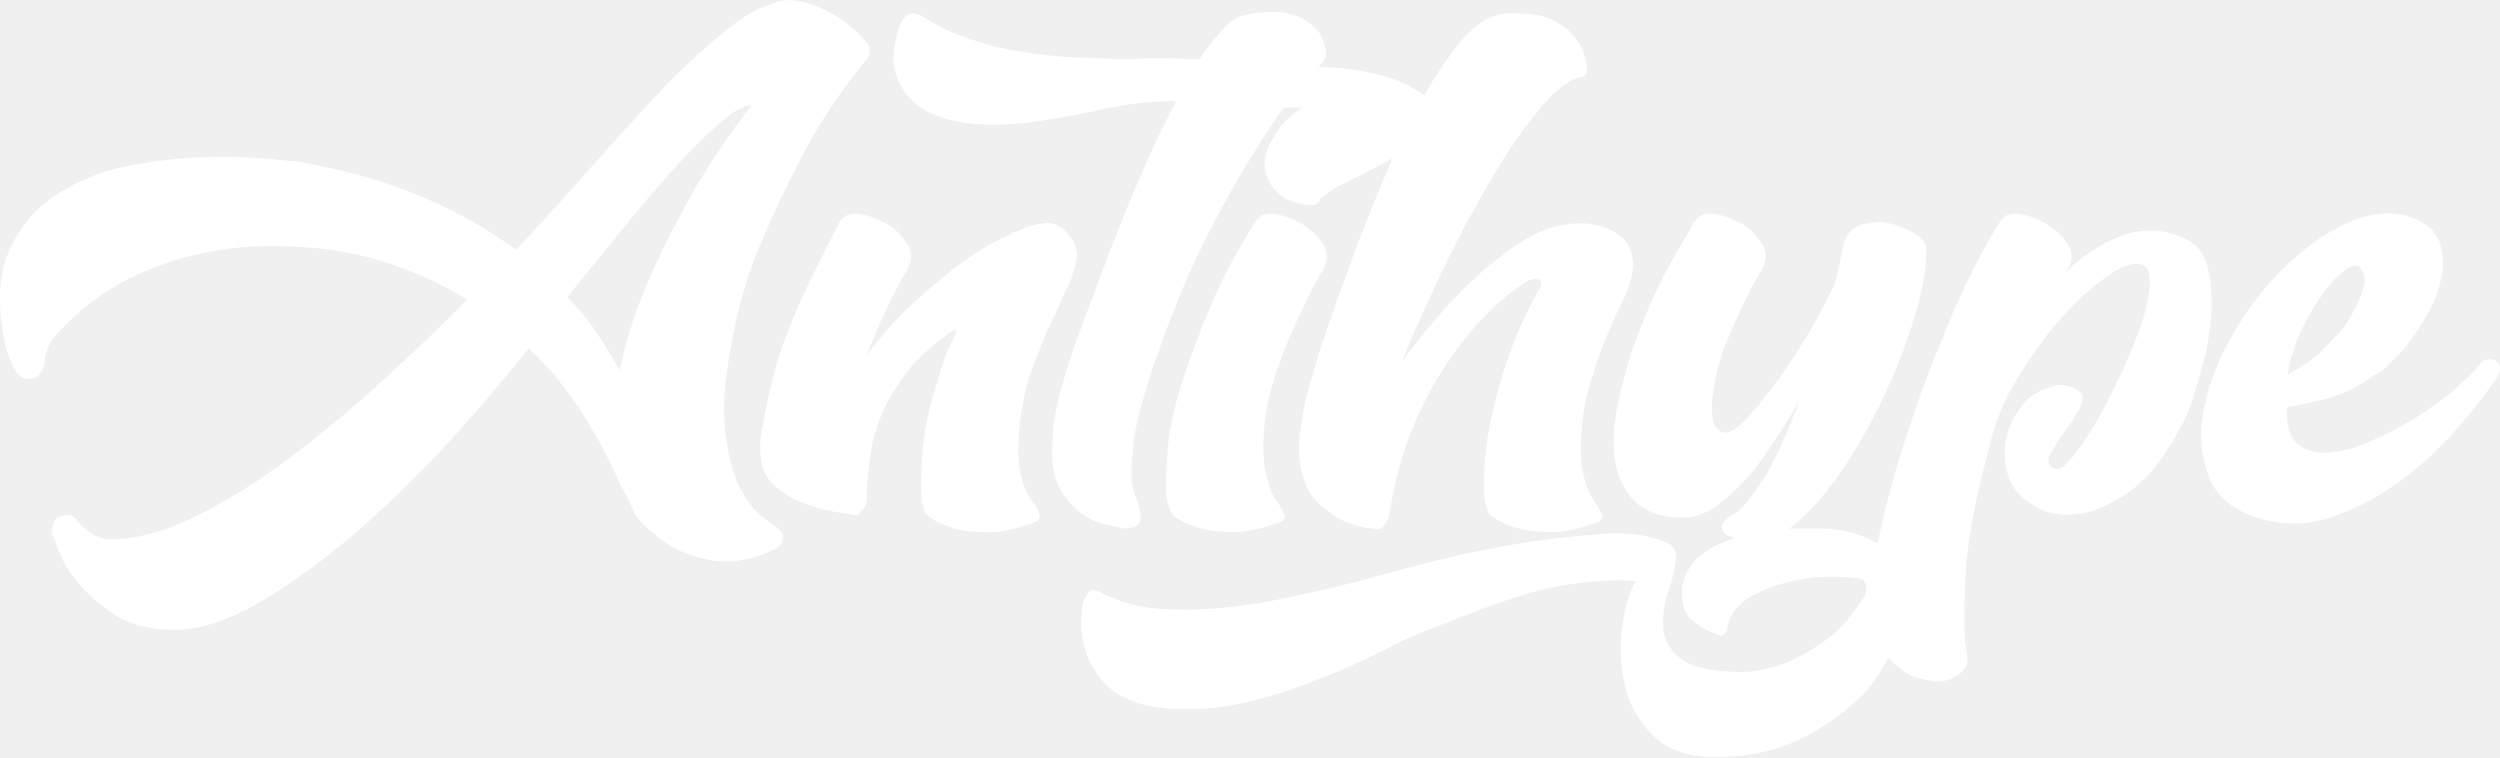
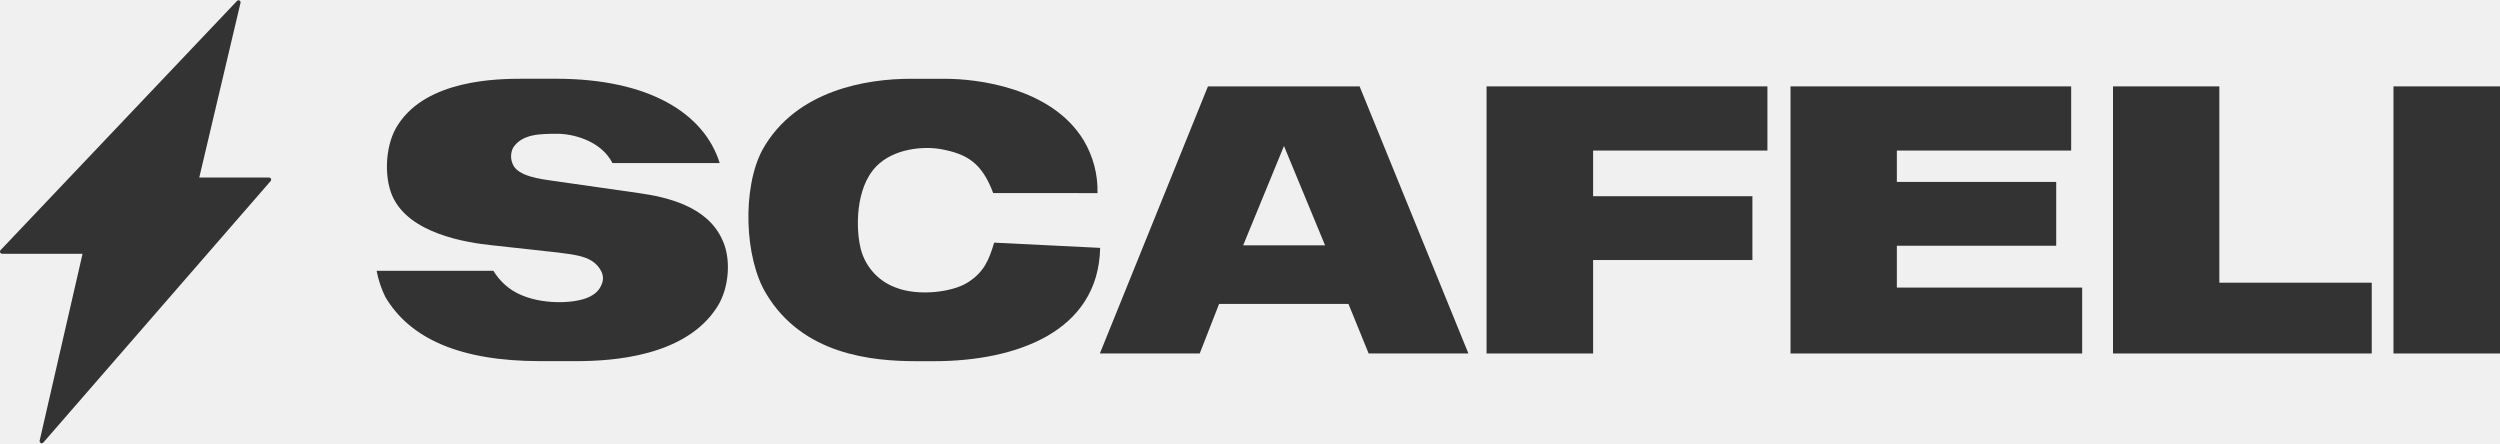
- <svg xmlns="http://www.w3.org/2000/svg" viewBox="0 0 805 243.78">
+ <svg xmlns="http://www.w3.org/2000/svg" viewBox="0 0 516.29 91.57">
  <defs>
-     <style>.cls-1{fill:#fff;}</style>
+     <style>.cls-1{fill:#333;}</style>
  </defs>
  <g id="Camada_2" data-name="Camada 2">
    <g id="Camada_1-2" data-name="Camada 1">
-       <path class="cls-1" d="M251.05,170.67a3.24,3.24,0,0,1,.41,4.53,4,4,0,0,1-2.06,1.65q-8.64,4.11-15.65,3.91a33.81,33.81,0,0,1-11.95-2.26,35.23,35.23,0,0,1-10.71-6.18q-2.9-2.48-4.33-3.92a13.54,13.54,0,0,1-2.26-2.88,27,27,0,0,1-1.65-3.5,36.08,36.08,0,0,0-2.89-5.36,166.67,166.67,0,0,0-11.33-21.83,111.06,111.06,0,0,0-18.33-22.66q-9.06,11.53-23.07,27.19a364.1,364.1,0,0,1-30.08,29.87A220.69,220.69,0,0,1,85,193.12q-16.08,9.67-28.84,9.69-11.55,0-19-4.74a49.79,49.79,0,0,1-11.94-10.3,38.32,38.32,0,0,1-6.39-10.51,32.64,32.64,0,0,0-2.27-5.36,4.46,4.46,0,0,1,.21-1.44A4.46,4.46,0,0,0,17,169a3.49,3.49,0,0,1,.61-1.44,3.46,3.46,0,0,1,2.27-1.44c2.47-.83,4.39,0,5.77,2.47.55.55,1.58,1.44,3.09,2.68a10.65,10.65,0,0,0,5.56,2.26h.82q11.54.4,26-6.38a184.37,184.37,0,0,0,29.66-17.92,375.77,375.77,0,0,0,30.7-25.14q15.45-14,29.05-27.6A124.63,124.63,0,0,0,127,85.38a111.29,111.29,0,0,0-28.43-5.76q-17.72-1.25-31.1,1.44a98.79,98.79,0,0,0-23.28,7.42,77.67,77.67,0,0,0-16.07,9.88,92,92,0,0,0-9.48,8.86,19.28,19.28,0,0,0-3.29,5,9.34,9.34,0,0,0-.82,2.88v.82a8.33,8.33,0,0,1-2.06,4.95,2.41,2.41,0,0,1-1.65.82c-1.93.56-3.44.28-4.54-.82a10.92,10.92,0,0,1-2.47-3.71,28.49,28.49,0,0,1-2.06-5.77Q-2.33,92.39,3,80.65A41.85,41.85,0,0,1,18.68,62.31a65.64,65.64,0,0,1,23.49-9.06,149.92,149.92,0,0,1,24.92-2.68,176.14,176.14,0,0,1,20,.62q8.24.83,8.65.82,23.47,4.13,40.58,11.54a150.62,150.62,0,0,1,29.87,16.89q11.13-11.94,19.37-21.22l11.53-13q5.35-5.78,11.95-13t13.59-13.8A169.38,169.38,0,0,1,236.43,7.72a38.49,38.49,0,0,1,13-6.8A11.41,11.41,0,0,1,255.17.1a26.31,26.31,0,0,1,8.24,2.06,58.26,58.26,0,0,1,7,3.71,44,44,0,0,1,9.06,8.24A7.73,7.73,0,0,1,280.1,16a5.05,5.05,0,0,1-1,3.09q-3.3,3.72-9.27,12.16a182.88,182.88,0,0,0-12.36,20.6Q251.05,64,244.87,78.59a143.74,143.74,0,0,0-9.06,30.69q-3.7,18.54-2.27,29.87t4.74,17.92q3.3,6.6,7.42,9.48A47.73,47.73,0,0,1,251.05,170.67Zm-51.5-51.5a150.27,150.27,0,0,1,10.3-31.11,295.51,295.51,0,0,1,14-27.39A254.75,254.75,0,0,1,242,33.88q-3.7,0-10.3,5.77a184.18,184.18,0,0,0-14.63,14.63q-8,8.86-16.89,19.78T182.66,95.69a74.46,74.46,0,0,1,9.68,11.74Q196.26,113.4,199.55,119.17Z" />
-       <path class="cls-1" d="M275,165.73q-10.31-1.24-16.28-3.71a30.72,30.72,0,0,1-9.27-5.56,13.32,13.32,0,0,1-4.12-7,28.84,28.84,0,0,1-.41-8.44q1.65-10.31,3.91-19.16A125.63,125.63,0,0,1,254.35,105q3.29-8,7.21-16.07t8.85-17.51c1.38-2.2,3.51-3,6.39-2.48a18.6,18.6,0,0,1,5.56,1.65c.55.28,1.3.62,2.27,1a16.74,16.74,0,0,1,3.5,2.27,21.34,21.34,0,0,1,4.12,4.94q2.47,3.72-.41,8.66-2.07,3.3-4.53,8.24t-4.95,10.71c-.55,1.37-1.1,2.68-1.65,3.91s-1.1,2.54-1.64,3.92c.82-1.1,2.53-3.23,5.15-6.39a113.76,113.76,0,0,1,10.09-10.51q6.18-5.76,14-11.74A87.36,87.36,0,0,1,325.21,75.5a3.72,3.72,0,0,1,2.06-1,3.72,3.72,0,0,0,2.06-1,29.15,29.15,0,0,1,7.21-1.65,7.65,7.65,0,0,1,6.8,2.88q4.53,4.55,3.09,10.1a40.21,40.21,0,0,1-3.5,9.27q-1.24,2.88-2.68,6t-3.09,6.39c-.83,2.2-1.72,4.46-2.68,6.8s-1.85,4.6-2.68,6.79a89,89,0,0,0-3.91,24.11q-.21,11.73,5.56,18.74a9.35,9.35,0,0,1,1.24,2.89c.27,1.09-.28,1.91-1.65,2.47q-2.48.81-6,1.85a33.79,33.79,0,0,1-7.82,1.24,44.21,44.21,0,0,1-9.27-.62,29.12,29.12,0,0,1-9.89-3.71,4.83,4.83,0,0,1-2.47-2.88,13.38,13.38,0,0,0-.83-2.47,122.58,122.58,0,0,1,.21-15.46q.61-10.5,5.56-25.75.82-2.87,2.06-6.17a51.05,51.05,0,0,1,3.3-7v-.82c-.56-.27-1-.27-1.24,0A106.52,106.52,0,0,0,297.4,114,51,51,0,0,0,289,124.11a53.67,53.67,0,0,0-8.24,19.37c-.55,3.29-1,6.32-1.23,9.06s-.41,5-.41,6.59a10.27,10.27,0,0,1-.42,3.71,8.78,8.78,0,0,1-2.47,2.89Q275.36,166.14,275,165.73Z" />
-       <path class="cls-1" d="M413.38,34.71q-4.54,6.18-9.89,14.83T392.57,68.49Q387,78.8,381.86,90.54t-9.27,24.1a3.39,3.39,0,0,0-.41,1,3.71,3.71,0,0,1-.41,1q-1.25,3.3-4.33,14.21a79.16,79.16,0,0,0-3.09,21.63,19.44,19.44,0,0,0,1.44,7.83,15.52,15.52,0,0,1,1.44,6.18c0,1.65-.61,2.68-1.85,3.09a10.29,10.29,0,0,1-3.09.62l-6-1.24a21.85,21.85,0,0,1-7.83-3.5,23.55,23.55,0,0,1-6.8-7.42q-2.88-4.72-2.88-13a67.34,67.34,0,0,1,2.06-16.48q2.06-8.25,4.12-14,.4-1.65,3.7-10.51t7.83-20.8q4.53-12,10.3-25.55t11.95-25.13a108.71,108.71,0,0,0-23.9,2.68q-12,2.69-24.72,4.32-12.36,1.24-20.6-.2t-13-4.74a19.73,19.73,0,0,1-6.8-7.62,20.47,20.47,0,0,1-2.06-8.86A39.46,39.46,0,0,1,289.16,10c1-3.84,2.68-5.77,5.15-5.77.82,0,2.27.69,4.33,2.06A58.8,58.8,0,0,0,308.11,11,96.92,96.92,0,0,0,325.21,16a152.26,152.26,0,0,0,27.19,2.68c5.77.28,9.48.41,11.13.41a28.92,28.92,0,0,0,3.91-.2,37.11,37.11,0,0,1,4.74-.21q3.29,0,14,.41a65.72,65.72,0,0,1,9.47-11.53c2.74-2.47,7.42-3.71,14-3.71h1.65a18.36,18.36,0,0,1,6,1.24,17.09,17.09,0,0,1,6.39,4.12c1.92,1.92,3,4.67,3.29,8.23,0,1.11-.82,2.48-2.47,4.13a95,95,0,0,1,10.92.82,61.5,61.5,0,0,1,13.18,3.09,36.38,36.38,0,0,1,11.13,6.18,12.51,12.51,0,0,1,4.74,10.09q0,7-4.54,9.27a44,44,0,0,1-7.41,3.09c-1.38,0-2.2-.54-2.47-1.65q-.42-4.11-4.33-7.62A32.45,32.45,0,0,0,436.24,39a65,65,0,0,0-11.74-3.51A40.43,40.43,0,0,0,413.38,34.71Z" />
-       <path class="cls-1" d="M421.62,73.85a16.25,16.25,0,0,1,4.53,4.94c1.65,2.48,1.5,5.36-.41,8.66q-2.07,3.3-4.54,8.24t-4.94,10.71a58.24,58.24,0,0,0-2.88,6.8c-.83,2.33-1.65,4.6-2.48,6.79a76.22,76.22,0,0,0-4.12,24.11q0,11.73,5.36,18.74a14.16,14.16,0,0,1,1.44,2.89c.41,1.09-.07,1.91-1.44,2.47q-2.47.81-6,1.85a34,34,0,0,1-7.83,1.24,44.21,44.21,0,0,1-9.27-.62,29.2,29.2,0,0,1-9.89-3.71,4.83,4.83,0,0,1-2.47-2.88,12,12,0,0,0-.83-2.47q-.81-5.78.21-17.72t7.62-29.66q7-19.37,13.39-30.7t7.21-12.15c1.37-2.2,3.43-3,6.18-2.48a26.63,26.63,0,0,1,5.77,1.65l2.06,1A21.51,21.51,0,0,1,421.62,73.85ZM459.52,36q2.48,4.53-1.85,8.44A58.11,58.11,0,0,1,446.54,52q-6.8,3.72-13.59,7T424.5,65.2a2.37,2.37,0,0,1-1.65.82c-.55,0-1.58-.06-3.09-.2A16.45,16.45,0,0,1,414.2,64a11.24,11.24,0,0,1-4.94-4.53,13.37,13.37,0,0,1-2.06-6q-.42-3.51,2.88-9.27A26.82,26.82,0,0,1,421,33.68a42.71,42.71,0,0,1,14.83-4.94,34.68,34.68,0,0,1,14.21.82Q456.64,31.42,459.52,36Z" />
-       <path class="cls-1" d="M442.63,170.26a26.28,26.28,0,0,1-4.33-.62,25.28,25.28,0,0,1-6.38-2.27,31.52,31.52,0,0,1-6.8-4.74,17.87,17.87,0,0,1-5.15-8,25.29,25.29,0,0,1-1.65-9.47,60.52,60.52,0,0,1,1-10.92q1-5.57,2.47-10.71c1-3.44,1.86-6.39,2.68-8.86q.4-1.65,3.3-10.1T435,84.36q4.32-11.74,9.88-25.14T456.64,34.3A130.23,130.23,0,0,1,469.2,14.73q6.39-8,12.16-9.68a3.13,3.13,0,0,0,1.23-.42,9.21,9.21,0,0,0,1.85-.2,13.9,13.9,0,0,1,2.68-.21,61.87,61.87,0,0,1,6.6.41,20.12,20.12,0,0,1,7.21,2.27,21,21,0,0,1,6.38,5.36q2.88,3.49,3.71,9.68v.82a1.7,1.7,0,0,1-.41,1.24,2.27,2.27,0,0,1-1.44.82,3.38,3.38,0,0,0-1.45.41q-4.53,1.24-11.12,8.86a155.55,155.55,0,0,0-14.21,20q-7.63,12.36-15.66,28.43t-15.45,34.2q1.64-2.48,7.21-9.48a170.74,170.74,0,0,1,13-14.42,120,120,0,0,1,16.27-13.59q8.85-6.18,17.1-7a23.71,23.71,0,0,1,9.89.41,18.33,18.33,0,0,1,7,3.3q3.3,2.48,4.12,8.24.4,5.35-4.32,14.83a147.81,147.81,0,0,0-8.45,21A75.93,75.93,0,0,0,509,144.1q0,11.73,5.36,18.74a14.7,14.7,0,0,1,1.44,2.89c.41,1.09-.07,1.91-1.44,2.47-1.65.54-3.65,1.16-6,1.85a33.88,33.88,0,0,1-7.83,1.24,44.29,44.29,0,0,1-9.27-.62,29.15,29.15,0,0,1-9.88-3.71,4.85,4.85,0,0,1-2.48-2.88,12.77,12.77,0,0,0-.82-2.47,70.72,70.72,0,0,1-.21-9.89,99.14,99.14,0,0,1,1.86-14.84,165.37,165.37,0,0,1,5.15-19.56,136.22,136.22,0,0,1,10.5-23.69,4.46,4.46,0,0,0,.83-2.48c0-1.37-1.38-1.64-4.12-.82a64,64,0,0,0-7.42,5.36,86.86,86.86,0,0,0-13,13.39,119.15,119.15,0,0,0-13.8,22A116.61,116.61,0,0,0,448,162Q446.75,171.49,442.63,170.26Z" />
-       <path class="cls-1" d="M612,73a20.8,20.8,0,0,1,5.15,2.67c2.33,1.52,3.36,3.37,3.09,5.57q0,8.64-3.92,21.42a187.87,187.87,0,0,1-10.09,25.75,174.94,174.94,0,0,1-14,24.31q-7.83,11.33-16.07,17.51h12.36a9.38,9.38,0,0,1,1.86.2,9.28,9.28,0,0,0,1.85.21,36.38,36.38,0,0,1,12,4.12q6.18,3.28,7.83,12,2.06,13.17-2.89,22.86t-9.47,14.22A79.12,79.12,0,0,1,581.68,237a57.43,57.43,0,0,1-24.52,6.59q-15.66,1.24-23.48-5.56a31.87,31.87,0,0,1-10.3-16.68,50.48,50.48,0,0,1-1-19.78q1.44-9.88,4.32-14.42-5.77-.83-18.54.62t-30.07,8c-2.74,1.1-5.63,2.2-8.65,3.3q-4.12,1.64-9.48,3.71t-11.12,4.94c-2.48,1.37-6.11,3.15-10.92,5.36s-10.23,4.46-16.28,6.79a157.07,157.07,0,0,1-19.15,6,82,82,0,0,1-19.57,2.47q-20.19.41-28.43-9.68t-5.77-24.93a29.64,29.64,0,0,1,1.65-2.68c.82-1.23,2.2-1.3,4.12-.2a71.51,71.51,0,0,0,7,2.88A46.19,46.19,0,0,0,373,196a120.72,120.72,0,0,0,17.3,0,166.18,166.18,0,0,0,23.9-3.5q16.07-3.31,27.81-6.6t22.86-6Q476,177.26,488,175.2t28.42-3.3a55.55,55.55,0,0,1,12,.42,35.62,35.62,0,0,1,8.24,2.47c2.47,1.09,3.43,3,2.89,5.77a50.28,50.28,0,0,1-2.48,10.3,28.14,28.14,0,0,0-1.44,11.95q.62,5.76,6.18,9.68t20,3.91a43.79,43.79,0,0,0,14-3.29,67.25,67.25,0,0,0,12.36-7.21q6.59-4.76,12.36-14.22a7.89,7.89,0,0,0,.41-2.47c0-1.65-.68-2.61-2.06-2.89a52.39,52.39,0,0,0-8-.61,55.3,55.3,0,0,0-13.8,1.44,48.45,48.45,0,0,0-13.6,5.15,14.37,14.37,0,0,0-7.41,10.51,2.65,2.65,0,0,1-1.24,1.64c-.55.27-1,.27-1.24,0a25.71,25.71,0,0,1-7.82-3.91q-4.54-3.09-4.12-10.92,1.23-11.53,17.3-16.48h-.41q-4.12-.82-4.12-3.29a3.58,3.58,0,0,1,1.23-2.48,6.31,6.31,0,0,1,1.65-1.23,18,18,0,0,0,4.12-3.3,20.22,20.22,0,0,0,2.27-2.68c.68-1,1.3-1.85,1.85-2.67a55.36,55.36,0,0,0,5.56-9.07c1.79-3.57,3.36-7,4.74-10.3q.82-2.06,1.86-4.53t1.85-4.94a201.3,201.3,0,0,1-12.15,19.15A67.5,67.5,0,0,1,553.87,162c-2.21,1.92-4.12,3-5.77,3.29a9.69,9.69,0,0,1-4.12,1.24q-15.66,1.23-21.63-10.71t1-35.44a18.21,18.21,0,0,0,.62-2.47,7.39,7.39,0,0,1,.61-2.06,2.38,2.38,0,0,0,.42-1.64q7-19.37,13.59-30.7t7-12.15c1.37-2.2,3.5-3,6.38-2.48a18.5,18.5,0,0,1,5.56,1.65c.55.28,1.3.62,2.27,1a16.74,16.74,0,0,1,3.5,2.27,21.09,21.09,0,0,1,4.12,4.94q2.47,3.72-.41,8.66c-1.38,2.2-2.88,4.94-4.53,8.24s-3.3,6.86-4.95,10.71c-.55,1.37-1.1,2.68-1.64,3.91s-1.11,2.54-1.65,3.92v.82a37.51,37.51,0,0,0-1.65,6,76.23,76.23,0,0,0-1.24,7.83,19.18,19.18,0,0,0,.42,7,4.26,4.26,0,0,0,3.7,3.5,3.72,3.72,0,0,0,1.65-.41q2.88-1.24,7-6T573,121.64q4.74-6.58,9.27-14.21t7.83-14.63a1.19,1.19,0,0,0,.41-.82,3.16,3.16,0,0,1,.42-1.24,114.88,114.88,0,0,0,2.47-11.53c1.09-3.85,3.09-6.11,6-6.8a30.67,30.67,0,0,1,6.39-1,37,37,0,0,1,3.91.82A14,14,0,0,1,612,73Z" />
-       <path class="cls-1" d="M669.64,126.17q2.05,1.65,0,5.36a73.07,73.07,0,0,1-4.95,7.62,50.26,50.26,0,0,0-4.53,7.21q-1.65,3.3,1.24,4.53,2.05.84,5.56-3.29a79.5,79.5,0,0,0,7.41-10.72q3.92-6.58,7.83-14.83t6.59-15.65a57.36,57.36,0,0,0,3.3-13.19q.61-5.76-1.44-7.41-3.71-2.47-11.13,2.47a86.05,86.05,0,0,0-15.45,13.8,124.22,124.22,0,0,0-14.83,20.4,70.48,70.48,0,0,0-8.86,22.24q-7,25.56-7.62,42.85t.21,20.6a17.59,17.59,0,0,1,.41,4.12,1.78,1.78,0,0,1,0,1.65c-.28.55-.55,1.09-.82,1.65q-4.54,4.53-10.1,3.7c-3.71-.55-6-1.1-6.8-1.64a19.29,19.29,0,0,1-4.94-3.3,23.81,23.81,0,0,1-3.71-3.71c-.82-1.1-1.5-2.06-2.06-2.88a.36.36,0,0,0-.41-.41l-.82-1.65q-2.47-6.6-1-18.54a198.12,198.12,0,0,1,4.94-25.54q3.51-13.61,8.24-27.4t9.27-24.52A264.46,264.46,0,0,1,637.71,82.3q5.55-10.1,6.38-10.92c1.37-2.2,3.43-3,6.18-2.48A26.63,26.63,0,0,1,656,70.55l2.06,1a21.51,21.51,0,0,1,3.3,2.27,16.25,16.25,0,0,1,4.53,4.94q2.48,3.72-.41,8.66c-.56.55-.56.34,0-.62s.54-.76,0,.62a57,57,0,0,1,7.21-6A47.1,47.1,0,0,1,682,76.32a27.58,27.58,0,0,1,10.71-2.06,25.62,25.62,0,0,1,11.53,2.89c3.3,1.64,5.5,4.6,6.6,8.85a48.38,48.38,0,0,1,1.23,14.42,82.32,82.32,0,0,1-2.68,16.69,158.7,158.7,0,0,1-4.73,15.24,82.55,82.55,0,0,1-10.3,17.51,42.58,42.58,0,0,1-15.66,12.57,26.24,26.24,0,0,1-8.24,2.88,23.39,23.39,0,0,1-8.24.21,20,20,0,0,1-9.06-3.91,14.52,14.52,0,0,1-6.18-7.42,23.77,23.77,0,0,1-1.45-9.27,23.12,23.12,0,0,1,2.27-9.06,26.94,26.94,0,0,1,5.36-7.63,23.31,23.31,0,0,1,7.21-3.7Q665.1,122.88,669.64,126.17Z" />
-       <path class="cls-1" d="M803.94,116.29q2.47,2.05-.82,6.59a174.58,174.58,0,0,1-10.92,14A113.52,113.52,0,0,1,774.08,154a81.94,81.94,0,0,1-22.87,12.36,37.24,37.24,0,0,1-24.72.21q-11.54-3.7-15.24-13a37.39,37.39,0,0,1-1.86-20.39,73.83,73.83,0,0,1,8-22.66,101.85,101.85,0,0,1,14.42-20.6,95.87,95.87,0,0,1,10.91-10.1A63.88,63.88,0,0,1,755.33,72a33.37,33.37,0,0,1,13.18-3.3,21.19,21.19,0,0,1,12.36,3.5,11.81,11.81,0,0,1,5,6.8,21.78,21.78,0,0,1,.41,9.48,36.54,36.54,0,0,1-3.5,10.5,67.64,67.64,0,0,1-6.39,10.3,34.93,34.93,0,0,1-5.77,6.59l-2.88,2.89a9.76,9.76,0,0,1-3.3,2.06,43.7,43.7,0,0,1-15.45,7.62q-7.62,1.84-12.56,2.68-.42,8.64,3.29,11.74c2.48,2.06,5.7,3,9.69,2.88a38,38,0,0,0,13.59-3.5,114,114,0,0,0,14.63-7.62,101.87,101.87,0,0,0,12.77-9.27A64,64,0,0,0,799,116.7a3.88,3.88,0,0,1,2.27-1A3.69,3.69,0,0,1,803.94,116.29ZM738,114.64a6.83,6.83,0,0,0-.83,3.09,7.07,7.07,0,0,1-.82,3.09c2.47-1.37,4.59-2.68,6.38-3.92A33.46,33.46,0,0,0,747.5,113l2.89-2.88c3-3,4.94-5.36,5.76-7a45.15,45.15,0,0,0,4.54-9.27c1.09-3.15.95-5.56-.42-7.21q-1.23-2.06-4.32-.2a25.25,25.25,0,0,0-6.39,6A70.93,70.93,0,0,0,743,102.48,53.49,53.49,0,0,0,738,114.64Z" />
+       <path class="cls-1" d="M49,.14.12,51.65a.45.45,0,0,0,.33.76h16.6L8.19,91a.44.44,0,0,0,.76.39l46.94-54a.43.43,0,0,0-.32-.72H41.15L49.68.54A.43.43,0,0,0,49,.14Z" />
+       <path class="cls-1" d="M126.49,33.68c-2.45-4.75-8.36-6.05-11.31-6.05-3.6,0-7.34,0-9.22,2.88a4,4,0,0,0-.07,3.39c1,2.52,5.84,3.09,8.36,3.45l17.64,2.52c5.69.8,14.18,2.67,17.28,9.65,1.87,3.89,1.44,10-1.08,13.9-6.55,10.22-21.6,11.16-29.09,11.16h-7.42c-16.63,0-26.93-4.68-32-13.25a21.1,21.1,0,0,1-1.8-5.4h24.12a12.75,12.75,0,0,0,2.31,2.81c4.17,3.89,11.37,4,14.76,3.38,1.73-.29,4.25-1,5.18-3.17a3.16,3.16,0,0,0-.07-3.09c-1.66-3-5.11-3.24-9.86-3.82l-12.46-1.37c-5.55-.57-17.35-2.44-20.74-10.22-1.8-4.11-1.44-10.87,1.22-14.76,6-9.22,20.31-9.43,25.71-9.43h6.84c19.44,0,30.68,7.27,33.84,17.42Z" />
+       <path class="cls-1" d="M205.11,39.87c-2.3-6.12-5.26-8.06-10.8-9.07-3.6-.65-9.72-.14-13.32,3.53-4.47,4.61-4.11,13-3.39,16.34A11.51,11.51,0,0,0,185,59.39c4.54,1.8,11.52,1,14.76-1,3.46-2.16,4.47-4.68,5.55-8.28l21.89,1.08c-.36,17.42-17.5,23.4-34.28,23.4h-3.67c-9.29,0-23.48-1.37-31-13.9-4.54-7.41-5-21.89-.8-29.74,6.92-12.45,21.75-14.68,30.61-14.68h7.13c6.4,0,21.89,1.72,28.58,12.67a20.24,20.24,0,0,1,2.88,10.94Z" />
+       <path class="cls-1" d="M280.78,17.84,303.25,73h-20.6l-4.17-10.23H251.76l-4,10.23H227.14l22.32-55.16Zm-7.13,32.83-8.49-20.52-8.43,20.52Z" />
+       <path class="cls-1" d="M365,17.84V31.09H329v9.43h32.9V53.7H329V73H307V17.84Z" />
+       <path class="cls-1" d="M427.73,17.84V31.09h-36v6.48h32.91V50.75H391.73v8.64H430V73H369.77V17.84Z" />
+       <path class="cls-1" d="M458.33,17.84V58.38H489.8V73H436.37V17.84Z" />
+       <path class="cls-1" d="M516.29,73h-22V17.84h22Z" />
    </g>
  </g>
</svg>
